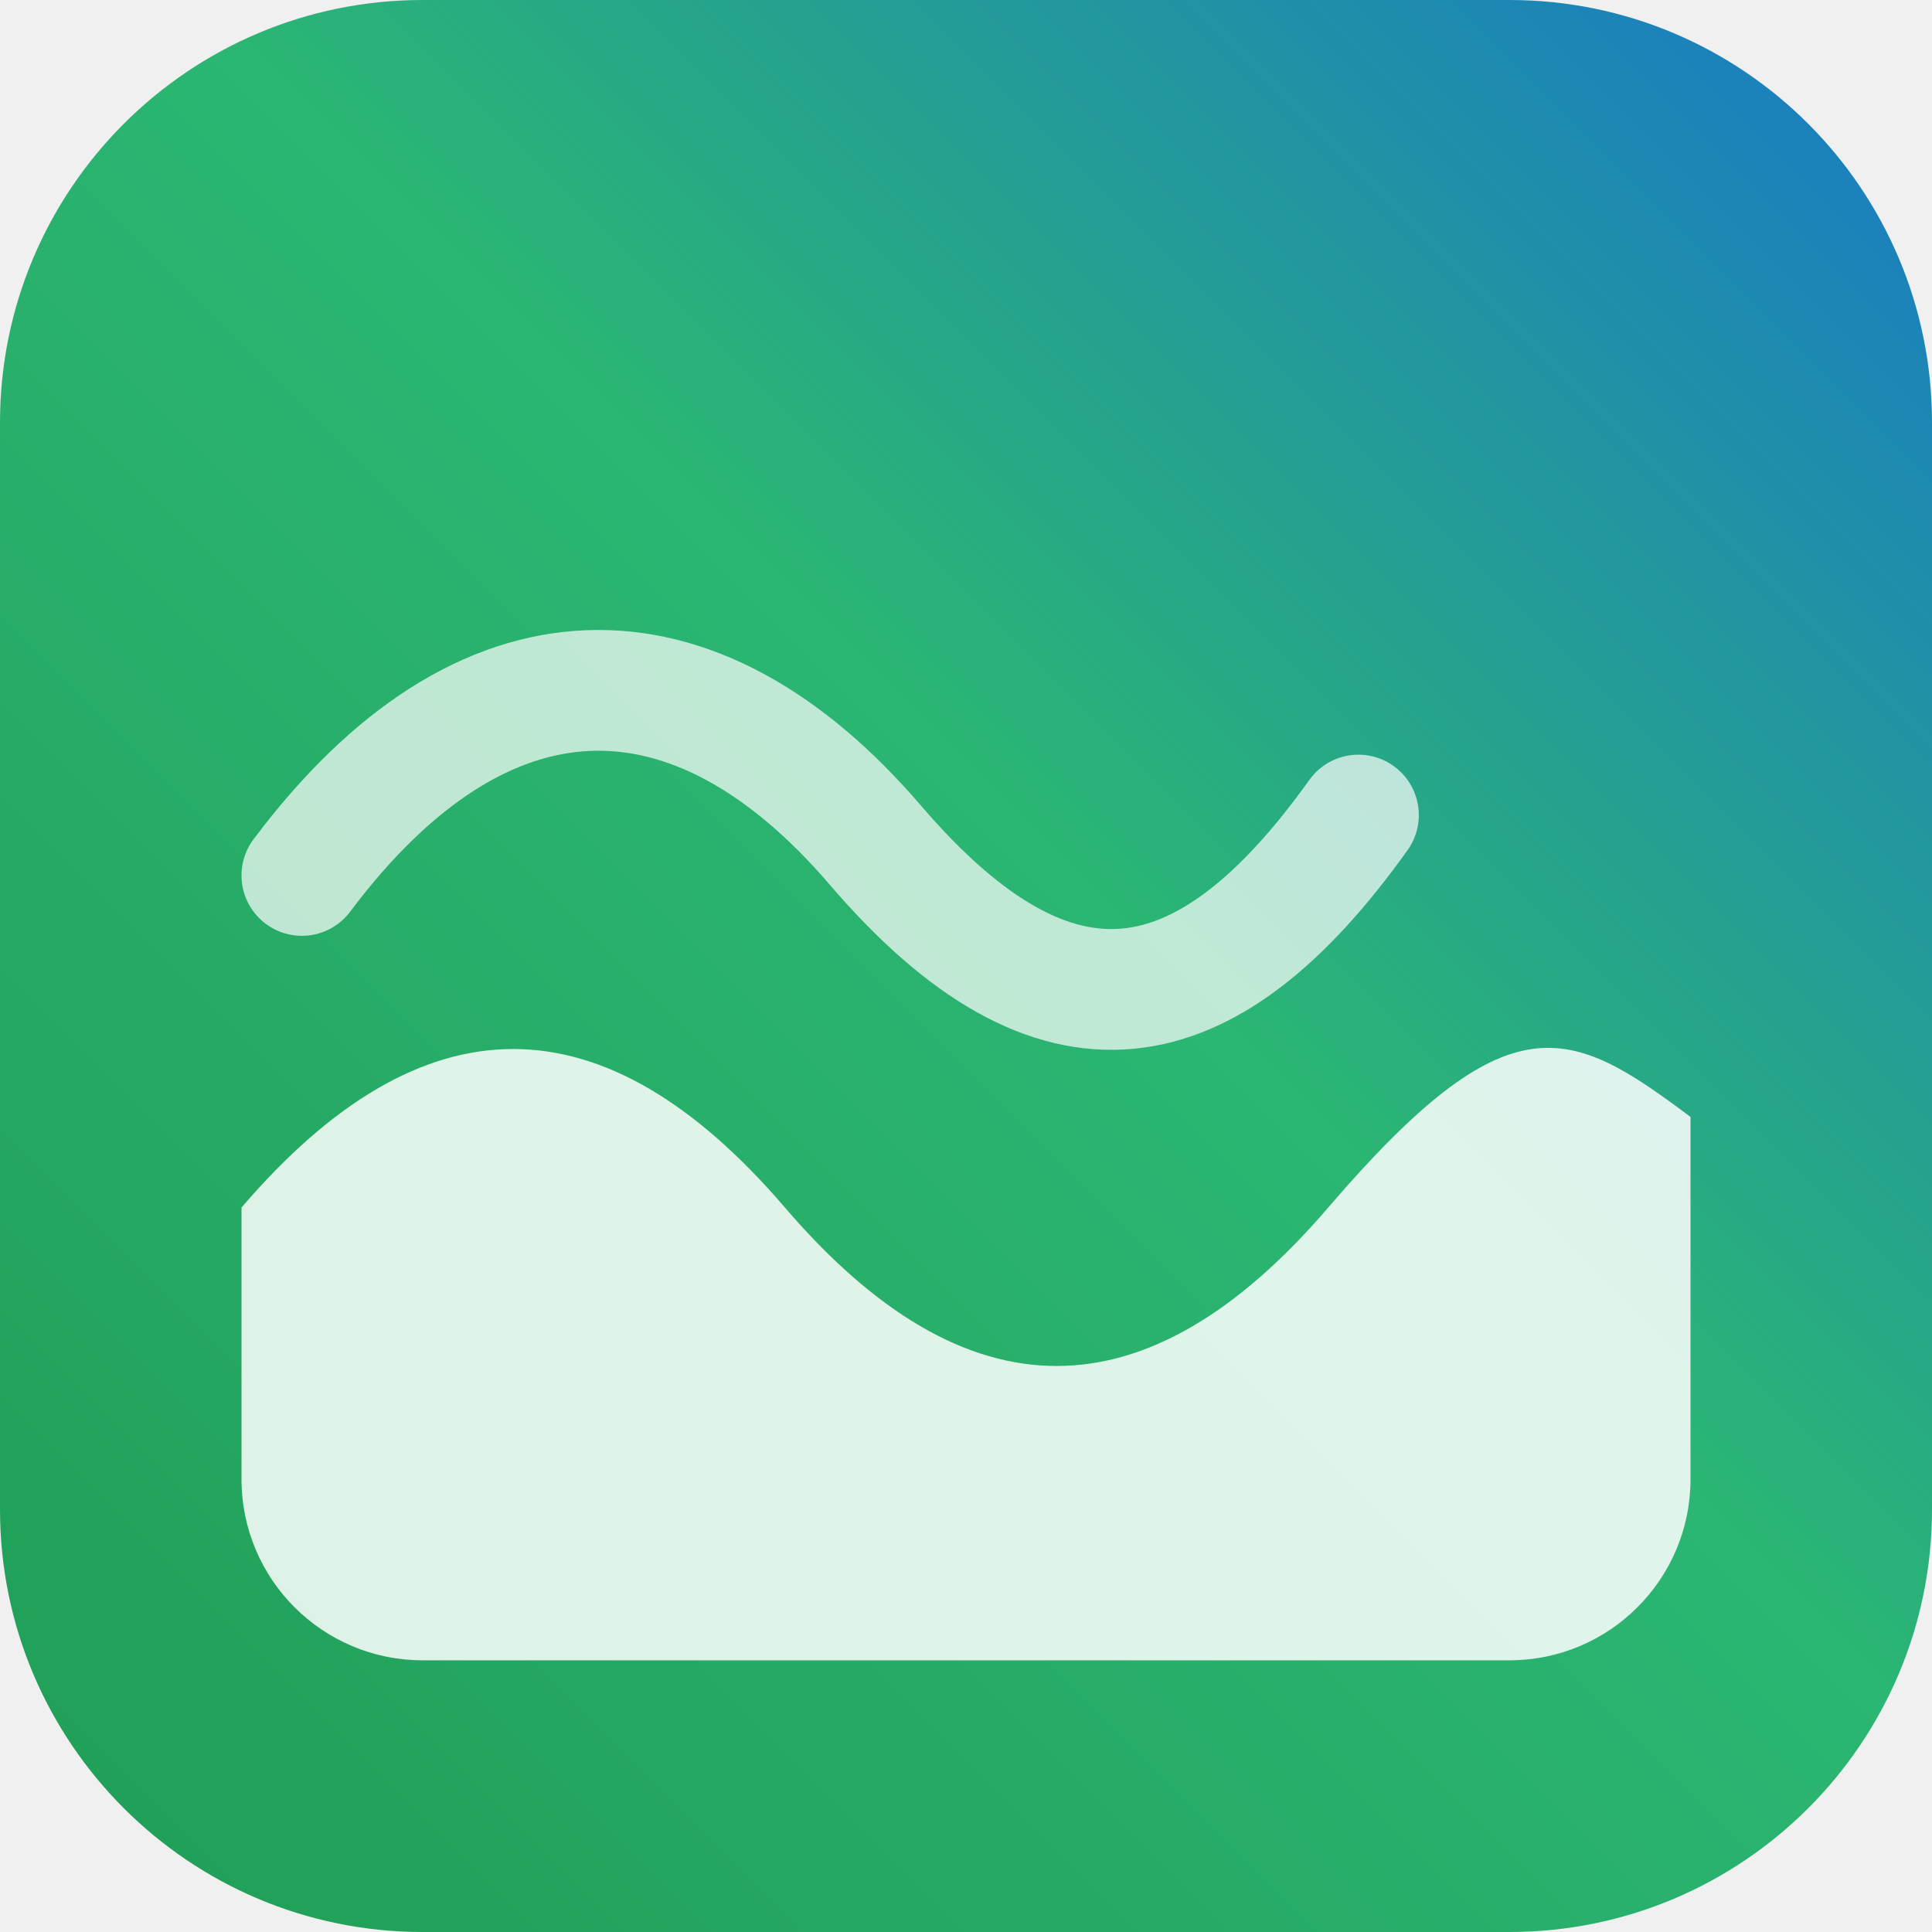
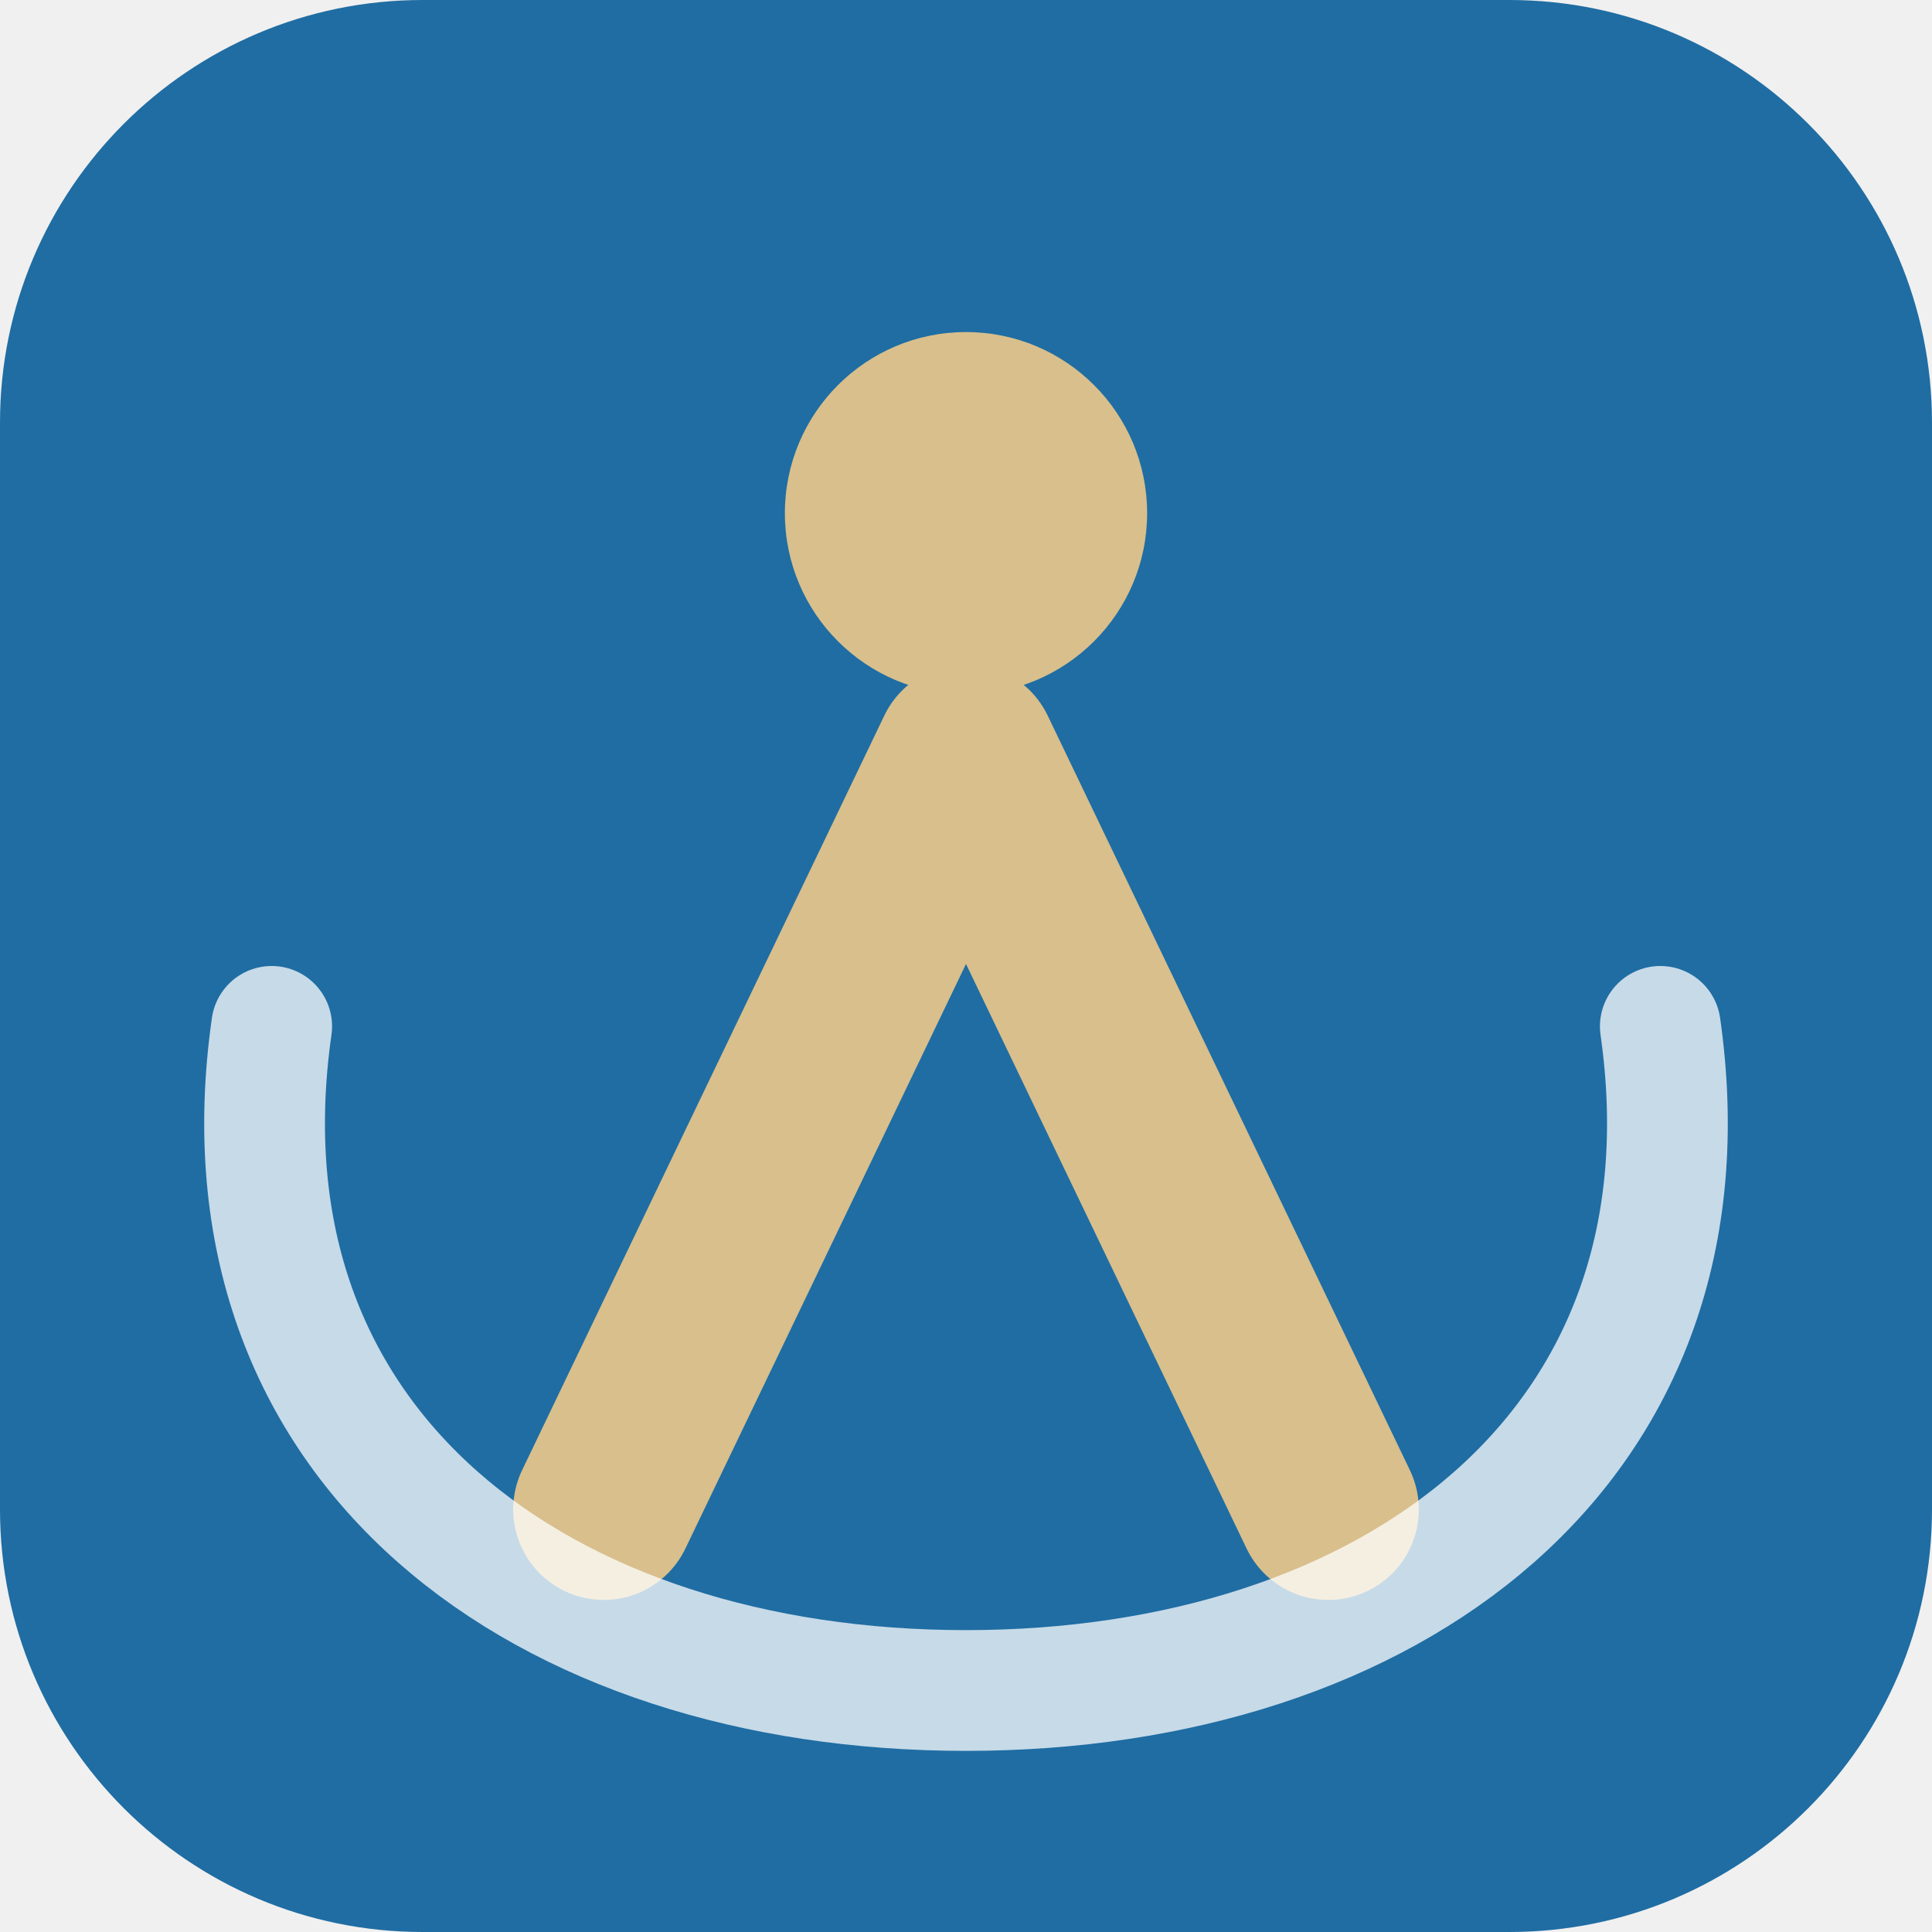
<svg xmlns="http://www.w3.org/2000/svg" viewBox="0 0 64 64">
-   <defs>
-     <linearGradient id="g" x1="0" y1="1" x2="1" y2="0">
-       <stop offset="0%" stop-color="#1f9d55" />
-       <stop offset="55%" stop-color="#2bb673" />
-       <stop offset="100%" stop-color="#1878c9" />
-     </linearGradient>
-   </defs>
-   <rect width="64" height="64" rx="14" fill="url(#g)" />
-   <path d="M8 40c6-7 12-7 18 0s12 7 18 0 8-6 12-3v12a6 6 0 0 1-6 6H14a6 6 0 0 1-6-6z" fill="#fff" opacity=".85" />
-   <path d="M10 29c6-8 13-8 19-1s11 6 16-1" fill="none" stroke="#fff" stroke-width="4" stroke-linecap="round" opacity=".7" />
+   <rect width="64" height="64" rx="14" fill="#1f6da3" />
+   <circle cx="32" cy="17" r="6" fill="#d8bf8c" />
+   <path d="M32 25 L20 50 M32 25 L44 50" fill="none" stroke="#d8bf8c" stroke-width="6" stroke-linecap="round" />
+   <path d="M9 34c-2 14 9 22 23 22s25-8 23-22" fill="none" stroke="#fff" stroke-width="4" stroke-linecap="round" opacity=".75" />
</svg>
